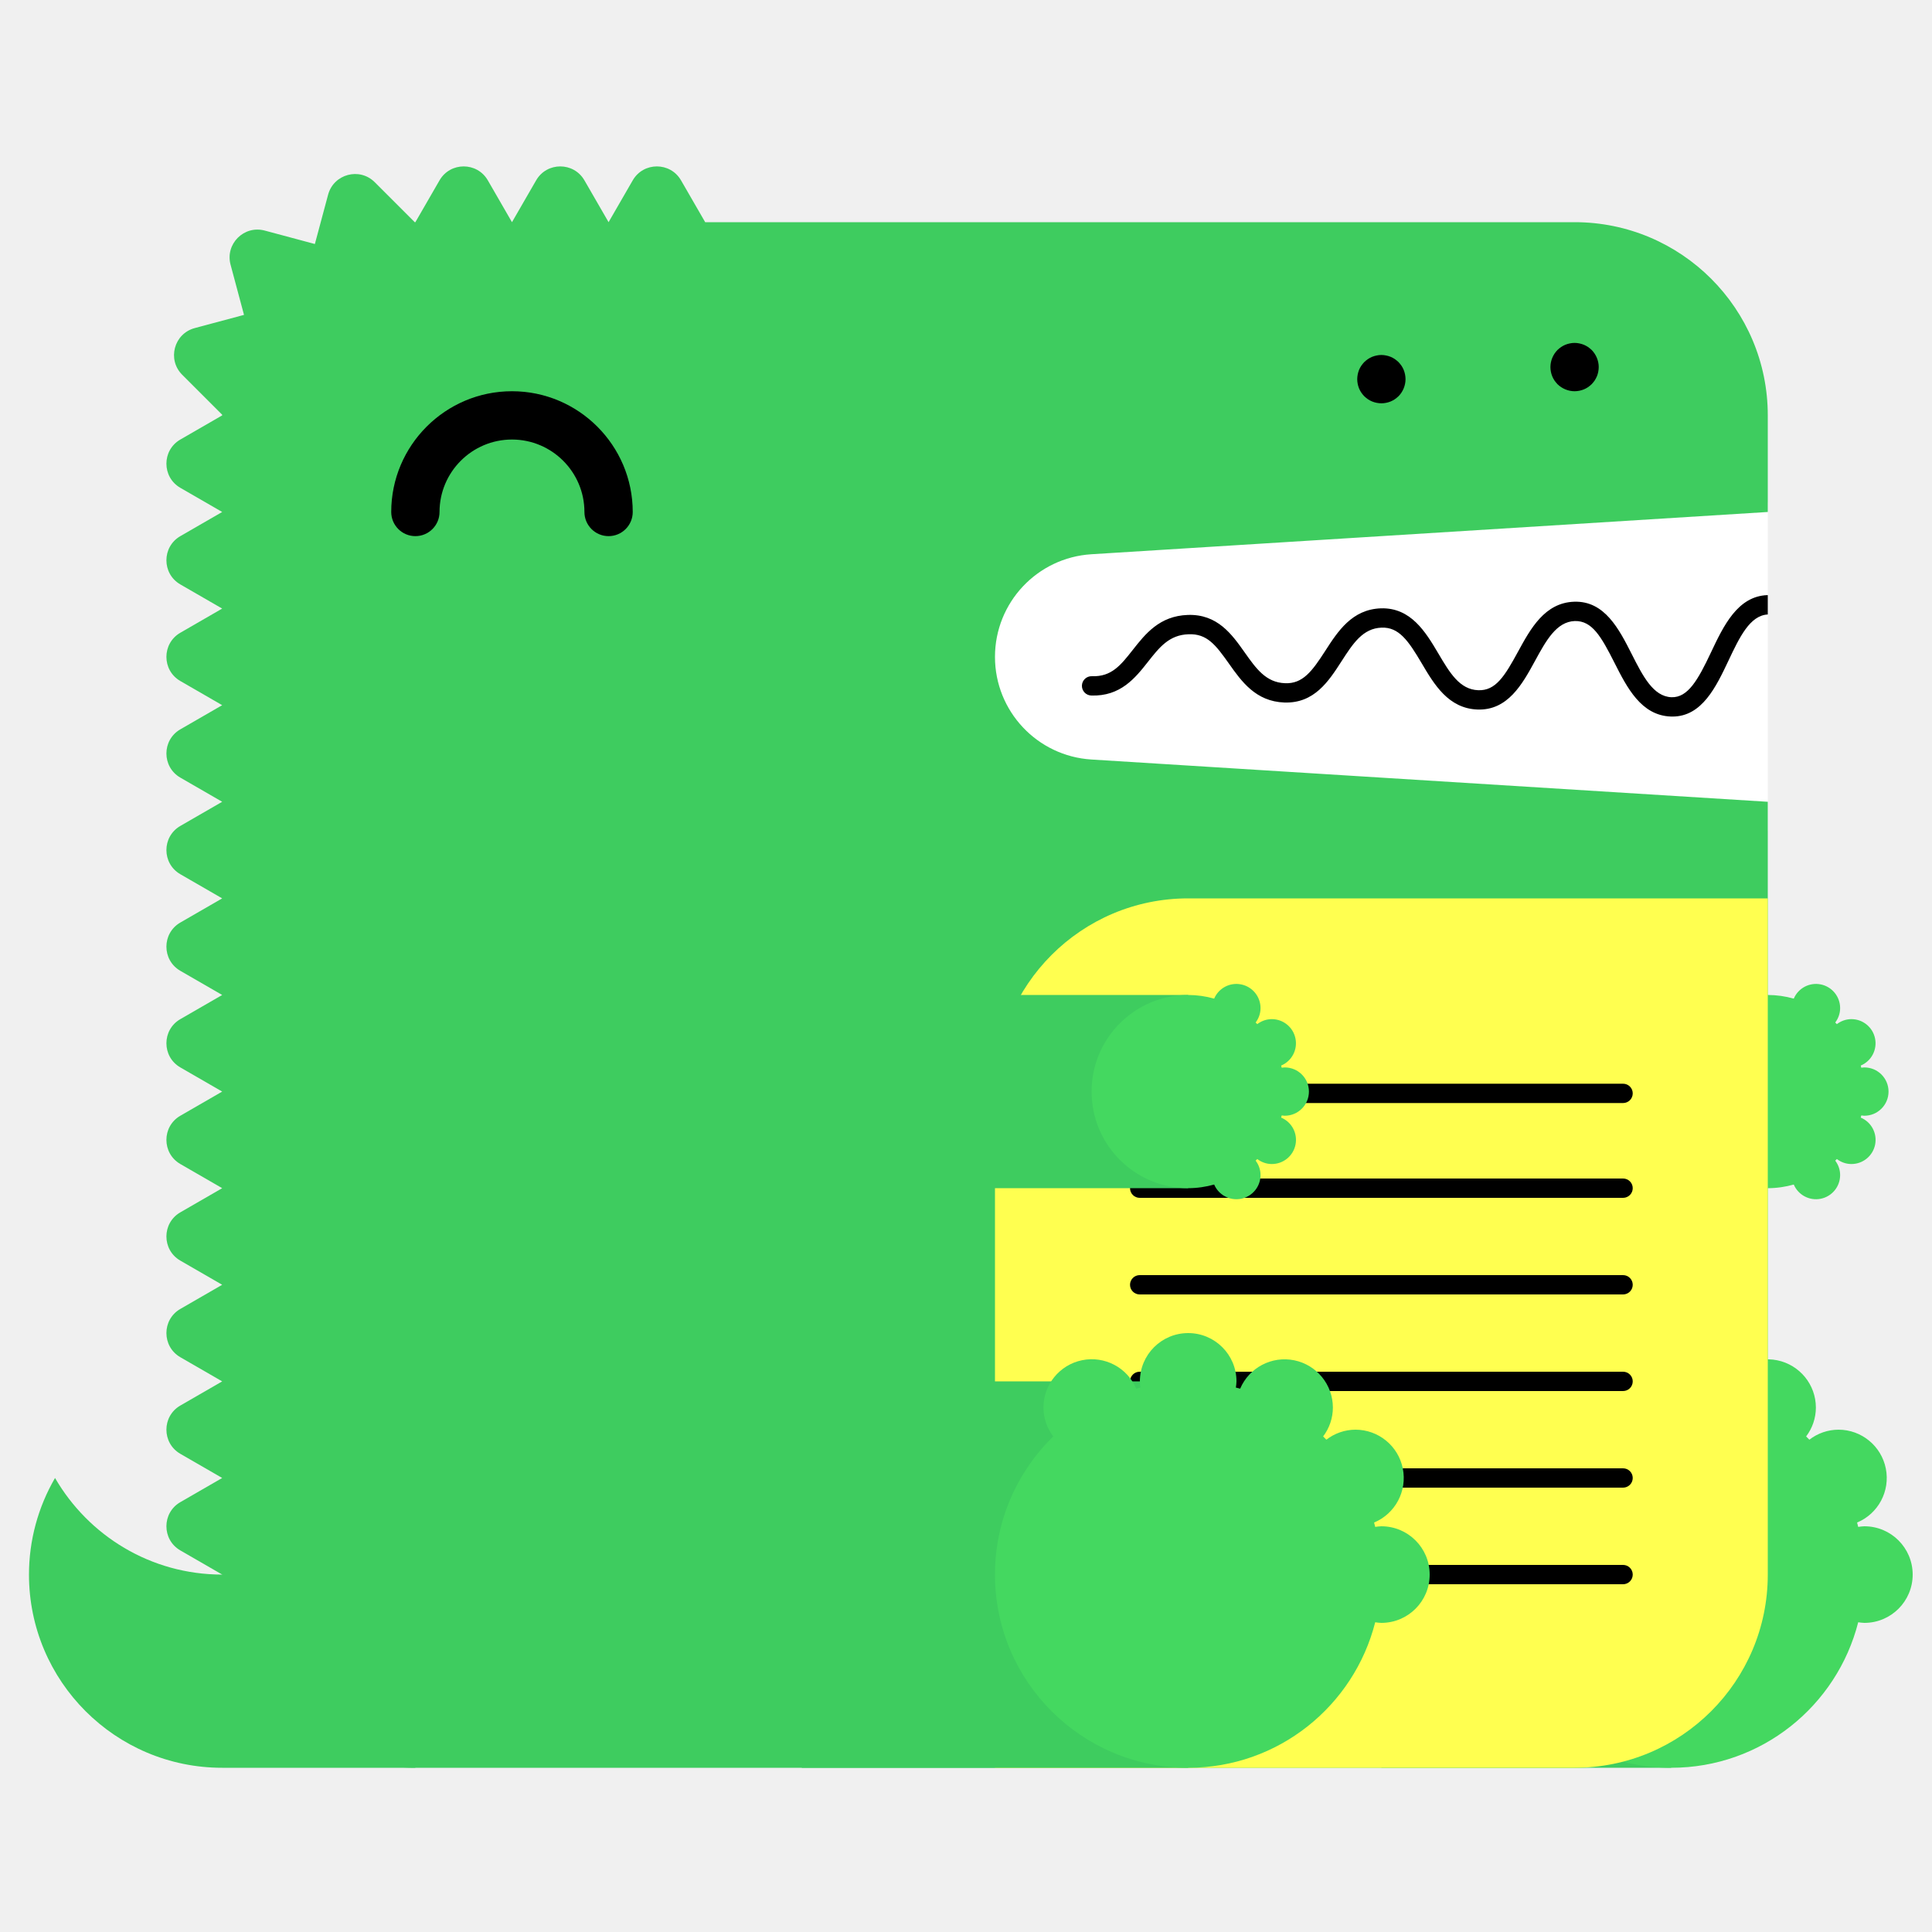
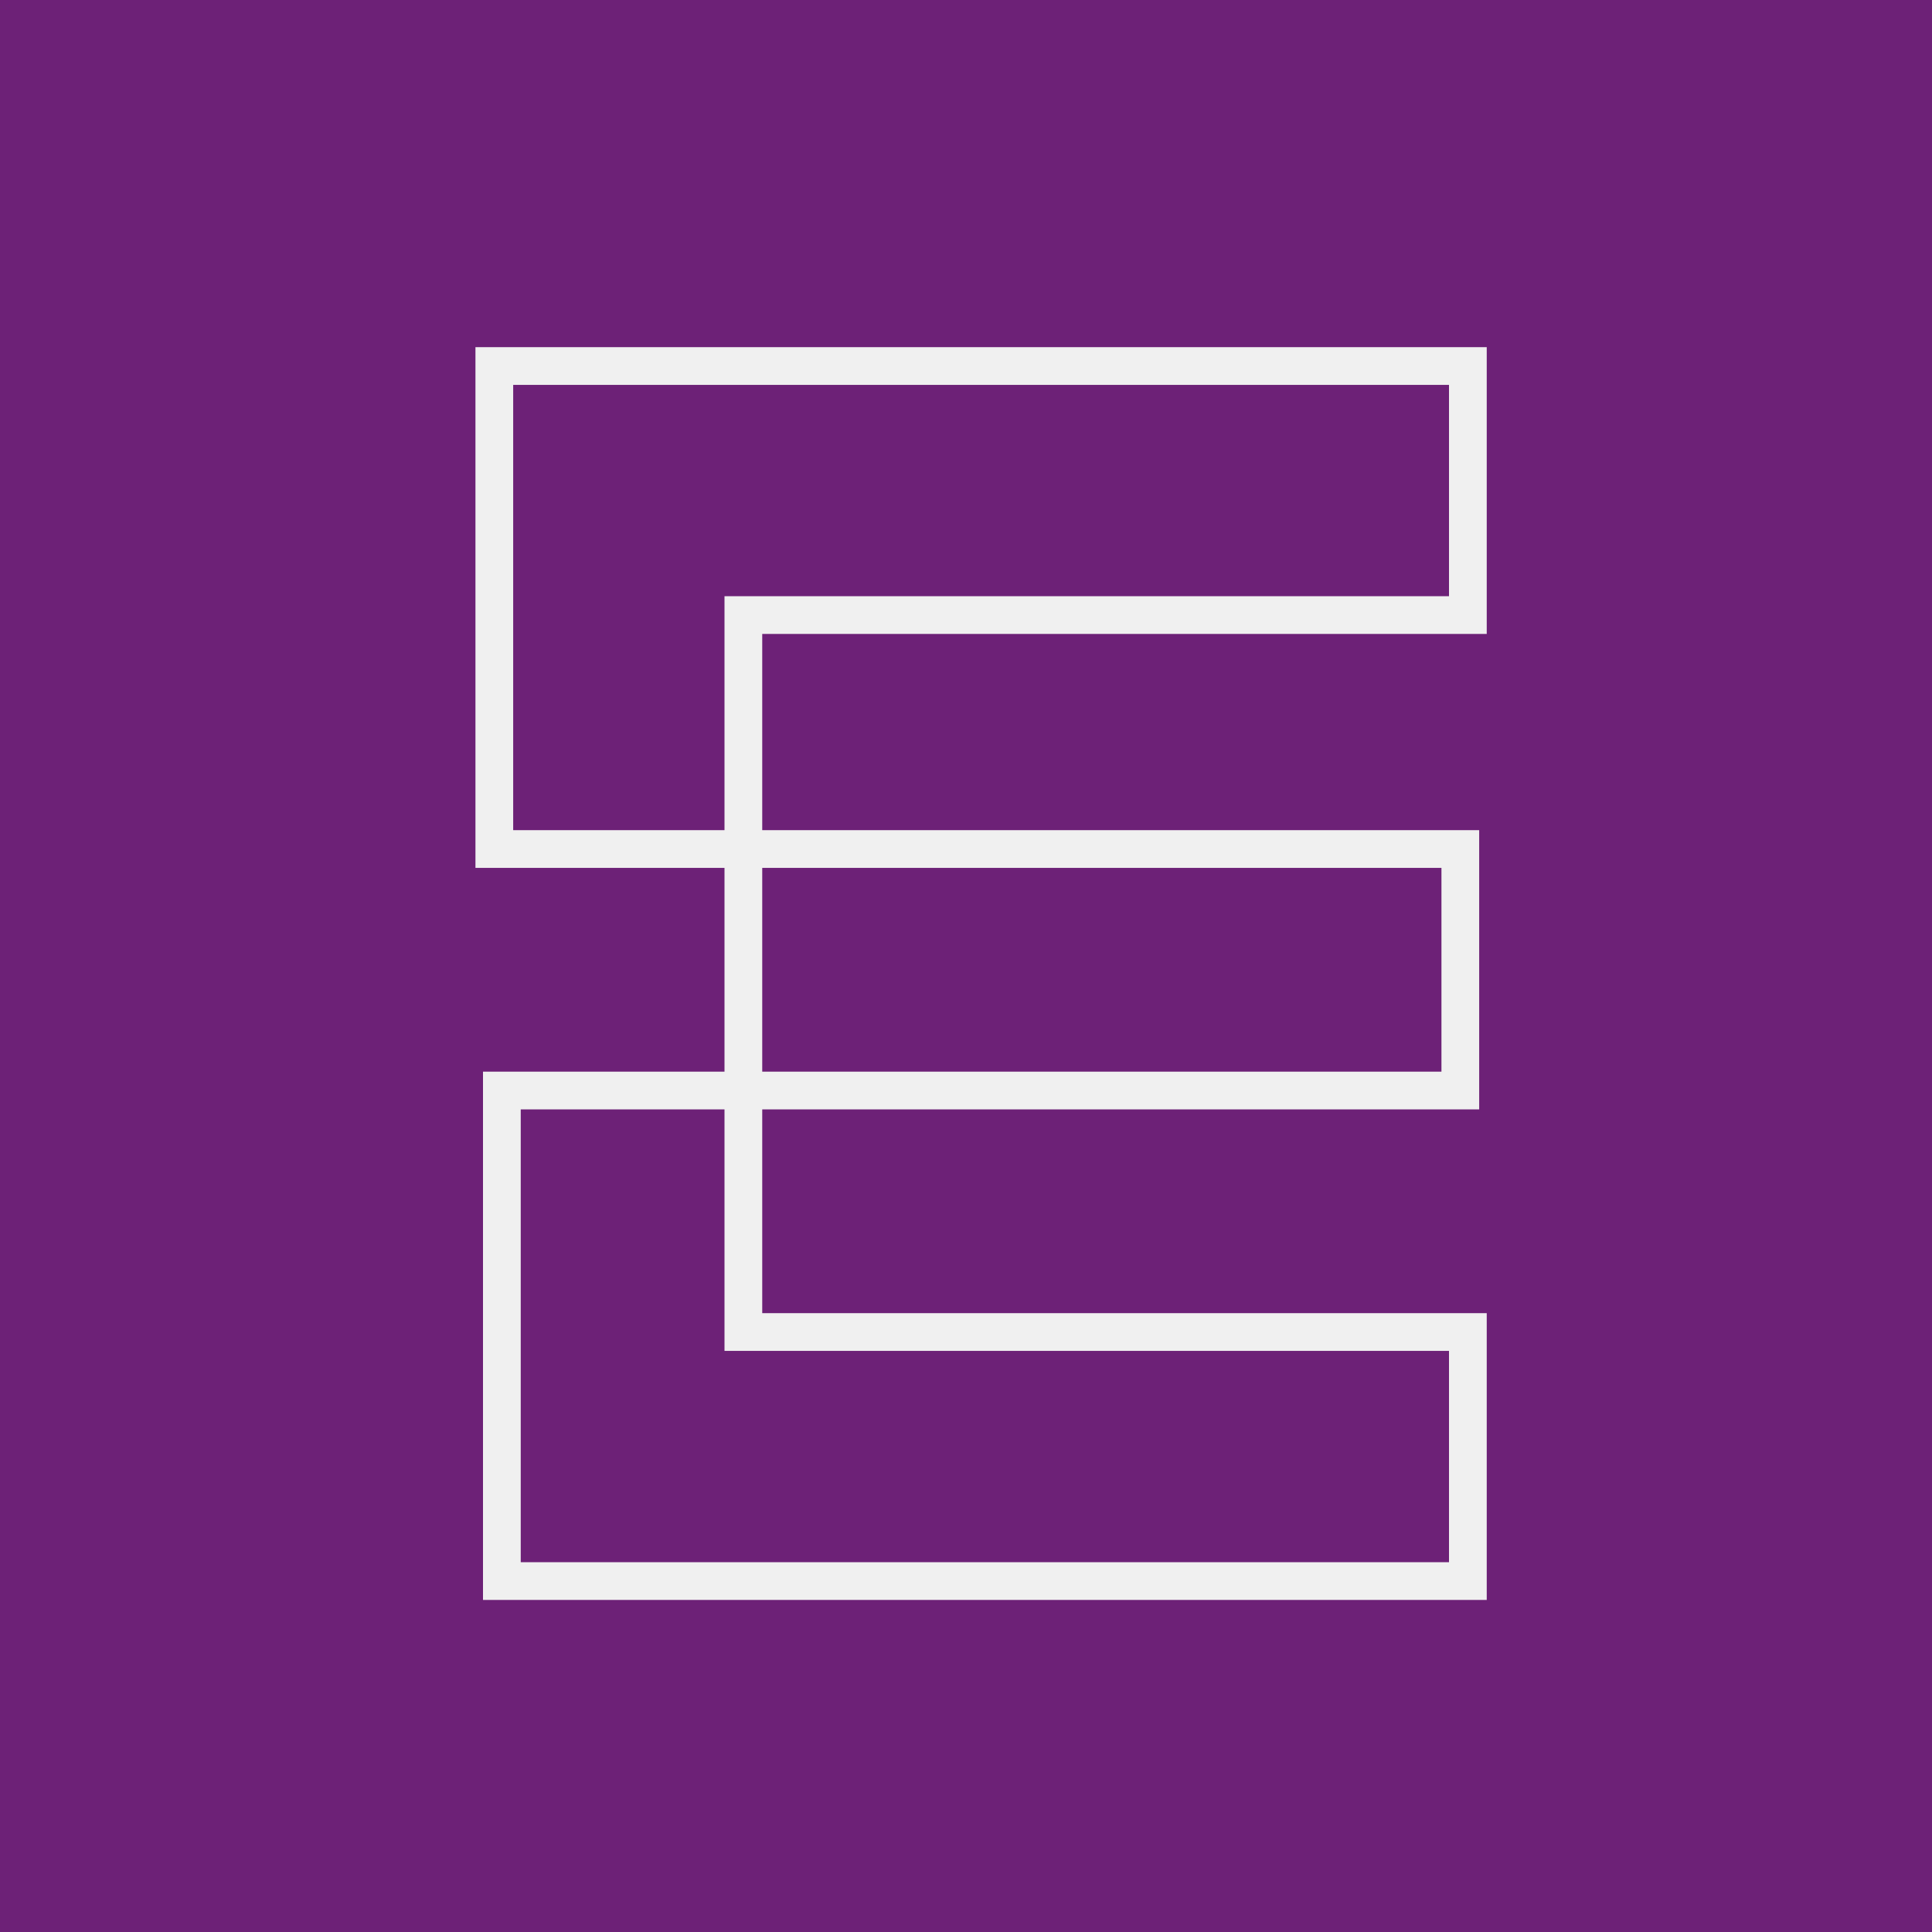
- <svg xmlns="http://www.w3.org/2000/svg" width="200" height="200" viewBox="0 0 200 200">
-   <g fill="none" fill-rule="evenodd">
-     <path fill="#FFF" d="M99 52h84v34H99z" />
-     <path d="M23 163c-7.398 0-13.843-4.027-17.303-10A19.886 19.886 0 0 0 3 163c0 11.046 8.954 20 20 20h20v-20H23z" fill="#3ECC5F" />
-     <path d="M112.98 57.376L183 53V43c0-11.046-8.954-20-20-20H73l-2.5-4.33c-1.112-1.925-3.889-1.925-5 0L63 23l-2.5-4.33c-1.111-1.925-3.889-1.925-5 0L53 23l-2.5-4.33c-1.111-1.925-3.889-1.925-5 0L43 23c-.022 0-.042.003-.065.003l-4.142-4.141c-1.57-1.571-4.252-.853-4.828 1.294l-1.369 5.104-5.192-1.392c-2.148-.575-4.111 1.389-3.535 3.536l1.39 5.193-5.102 1.367c-2.148.576-2.867 3.259-1.296 4.83l4.142 4.142c0 .021-.003.042-.003.064l-4.33 2.5c-1.925 1.111-1.925 3.889 0 5L23 53l-4.33 2.5c-1.925 1.111-1.925 3.889 0 5L23 63l-4.33 2.5c-1.925 1.111-1.925 3.889 0 5L23 73l-4.33 2.5c-1.925 1.111-1.925 3.889 0 5L23 83l-4.33 2.5c-1.925 1.111-1.925 3.889 0 5L23 93l-4.33 2.5c-1.925 1.111-1.925 3.889 0 5L23 103l-4.33 2.5c-1.925 1.111-1.925 3.889 0 5L23 113l-4.33 2.5c-1.925 1.111-1.925 3.889 0 5L23 123l-4.33 2.5c-1.925 1.111-1.925 3.889 0 5L23 133l-4.33 2.5c-1.925 1.111-1.925 3.889 0 5L23 143l-4.33 2.5c-1.925 1.111-1.925 3.889 0 5L23 153l-4.33 2.5c-1.925 1.111-1.925 3.889 0 5L23 163c0 11.046 8.954 20 20 20h120c11.046 0 20-8.954 20-20V83l-70.02-4.376A10.645 10.645 0 0 1 103 68c0-5.621 4.37-10.273 9.98-10.624" fill="#3ECC5F" />
-     <path fill="#3ECC5F" d="M143 183h30v-40h-30z" />
-     <path d="M193 158c-.219 0-.428.037-.639.064-.038-.15-.074-.301-.116-.451A5 5 0 0 0 190.32 148a4.96 4.96 0 0 0-3.016 1.036 26.531 26.531 0 0 0-.335-.336 4.955 4.955 0 0 0 1.011-2.987 5 5 0 0 0-9.599-1.959c-.148-.042-.297-.077-.445-.115.027-.211.064-.42.064-.639a5 5 0 0 0-5-5 5 5 0 0 0-5 5c0 .219.037.428.064.639-.148.038-.297.073-.445.115a4.998 4.998 0 0 0-9.599 1.959c0 1.125.384 2.151 1.011 2.987-3.717 3.632-6.031 8.693-6.031 14.3 0 11.046 8.954 20 20 20 9.339 0 17.16-6.41 19.361-15.064.211.027.42.064.639.064a5 5 0 0 0 5-5 5 5 0 0 0-5-5" fill="#44D860" />
-     <path fill="#3ECC5F" d="M153 123h30v-20h-30z" />
-     <path d="M193 115.5a2.5 2.5 0 1 0 0-5c-.109 0-.214.019-.319.032-.02-.075-.037-.15-.058-.225a2.501 2.501 0 0 0-.963-4.807c-.569 0-1.088.197-1.508.518a6.653 6.653 0 0 0-.168-.168c.314-.417.506-.931.506-1.494a2.5 2.5 0 0 0-4.8-.979A9.987 9.987 0 0 0 183 103c-5.522 0-10 4.478-10 10s4.478 10 10 10c.934 0 1.833-.138 2.69-.377a2.5 2.5 0 0 0 4.8-.979c0-.563-.192-1.077-.506-1.494.057-.055.113-.111.168-.168.42.321.939.518 1.508.518a2.5 2.5 0 0 0 .963-4.807c.021-.074.038-.15.058-.225.105.013.21.032.319.032" fill="#44D860" />
-     <path d="M63 55.5a2.5 2.5 0 0 1-2.5-2.5c0-4.136-3.364-7.5-7.5-7.5s-7.5 3.364-7.5 7.5a2.5 2.5 0 1 1-5 0c0-6.893 5.607-12.5 12.5-12.5S65.5 46.107 65.5 53a2.5 2.5 0 0 1-2.5 2.5" fill="#000" />
-     <path d="M103 183h60c11.046 0 20-8.954 20-20V93h-60c-11.046 0-20 8.954-20 20v70z" fill="#FFFF50" />
-     <path d="M168.02 124h-50.04a1 1 0 1 1 0-2h50.04a1 1 0 1 1 0 2m0 20h-50.04a1 1 0 1 1 0-2h50.04a1 1 0 1 1 0 2m0 20h-50.04a1 1 0 1 1 0-2h50.04a1 1 0 1 1 0 2m0-49.814h-50.04a1 1 0 1 1 0-2h50.04a1 1 0 1 1 0 2m0 19.814h-50.04a1 1 0 1 1 0-2h50.04a1 1 0 1 1 0 2m0 20h-50.04a1 1 0 1 1 0-2h50.04a1 1 0 1 1 0 2M183 61.611c-.012 0-.022-.006-.034-.005-3.09.105-4.552 3.196-5.842 5.923-1.346 2.85-2.387 4.703-4.093 4.647-1.889-.068-2.969-2.202-4.113-4.46-1.314-2.594-2.814-5.536-5.963-5.426-3.046.104-4.513 2.794-5.807 5.167-1.377 2.528-2.314 4.065-4.121 3.994-1.927-.07-2.951-1.805-4.136-3.813-1.321-2.236-2.848-4.75-5.936-4.664-2.994.103-4.465 2.385-5.763 4.4-1.373 2.13-2.335 3.428-4.165 3.351-1.973-.07-2.992-1.51-4.171-3.177-1.324-1.873-2.816-3.993-5.895-3.89-2.928.1-4.399 1.97-5.696 3.618-1.232 1.564-2.194 2.802-4.229 2.724a1 1 0 0 0-.072 2c3.017.101 4.545-1.8 5.872-3.487 1.177-1.496 2.193-2.787 4.193-2.855 1.926-.082 2.829 1.115 4.195 3.045 1.297 1.834 2.769 3.914 5.731 4.021 3.103.104 4.596-2.215 5.918-4.267 1.182-1.834 2.202-3.417 4.15-3.484 1.793-.067 2.769 1.35 4.145 3.681 1.297 2.197 2.766 4.686 5.787 4.796 3.125.108 4.634-2.62 5.949-5.035 1.139-2.088 2.214-4.06 4.119-4.126 1.793-.042 2.728 1.595 4.111 4.33 1.292 2.553 2.757 5.445 5.825 5.556l.169.003c3.064 0 4.518-3.075 5.805-5.794 1.139-2.41 2.217-4.68 4.067-4.773v-2z" fill="#000" />
-     <path fill="#3ECC5F" d="M83 183h40v-40H83z" />
-     <path d="M143 158c-.219 0-.428.037-.639.064-.038-.15-.074-.301-.116-.451A5 5 0 0 0 140.32 148a4.96 4.96 0 0 0-3.016 1.036 26.531 26.531 0 0 0-.335-.336 4.955 4.955 0 0 0 1.011-2.987 5 5 0 0 0-9.599-1.959c-.148-.042-.297-.077-.445-.115.027-.211.064-.42.064-.639a5 5 0 0 0-5-5 5 5 0 0 0-5 5c0 .219.037.428.064.639-.148.038-.297.073-.445.115a4.998 4.998 0 0 0-9.599 1.959c0 1.125.384 2.151 1.011 2.987-3.717 3.632-6.031 8.693-6.031 14.3 0 11.046 8.954 20 20 20 9.339 0 17.16-6.41 19.361-15.064.211.027.42.064.639.064a5 5 0 0 0 5-5 5 5 0 0 0-5-5" fill="#44D860" />
-     <path fill="#3ECC5F" d="M83 123h40v-20H83z" />
-     <path d="M133 115.5a2.5 2.5 0 1 0 0-5c-.109 0-.214.019-.319.032-.02-.075-.037-.15-.058-.225a2.501 2.501 0 0 0-.963-4.807c-.569 0-1.088.197-1.508.518a6.653 6.653 0 0 0-.168-.168c.314-.417.506-.931.506-1.494a2.5 2.5 0 0 0-4.8-.979A9.987 9.987 0 0 0 123 103c-5.522 0-10 4.478-10 10s4.478 10 10 10c.934 0 1.833-.138 2.69-.377a2.5 2.5 0 0 0 4.8-.979c0-.563-.192-1.077-.506-1.494.057-.055.113-.111.168-.168.42.321.939.518 1.508.518a2.5 2.5 0 0 0 .963-4.807c.021-.074.038-.15.058-.225.105.013.21.032.319.032" fill="#44D860" />
-     <path d="M143 41.75c-.16 0-.33-.02-.49-.05a2.52 2.52 0 0 1-.47-.14c-.15-.06-.29-.14-.431-.23-.13-.09-.259-.2-.38-.31-.109-.12-.219-.24-.309-.38s-.17-.28-.231-.43a2.619 2.619 0 0 1-.189-.96c0-.16.02-.33.05-.49.03-.16.08-.31.139-.47.061-.15.141-.29.231-.43.09-.13.2-.26.309-.38.121-.11.25-.22.38-.31.141-.09.281-.17.431-.23.149-.06.31-.11.47-.14.32-.07.65-.07.98 0 .159.03.32.08.47.14.149.06.29.14.43.23.13.09.259.2.38.31.11.12.22.25.31.38.09.14.17.28.23.43.06.16.11.31.14.47.029.16.05.33.05.49 0 .66-.271 1.31-.73 1.77-.121.11-.25.22-.38.31-.14.09-.281.17-.43.23a2.565 2.565 0 0 1-.96.19m20-1.25c-.66 0-1.3-.27-1.771-.73a3.802 3.802 0 0 1-.309-.38c-.09-.14-.17-.28-.231-.43a2.619 2.619 0 0 1-.189-.96c0-.66.27-1.3.729-1.77.121-.11.25-.22.38-.31.141-.09.281-.17.431-.23.149-.06.31-.11.47-.14.32-.07.66-.07.98 0 .159.03.32.08.47.14.149.06.29.14.43.23.13.09.259.2.38.31.459.47.73 1.11.73 1.77 0 .16-.021.33-.05.49-.03.16-.08.32-.14.47-.07.15-.14.29-.23.43-.09.13-.2.26-.31.38-.121.11-.25.22-.38.31-.14.09-.281.17-.43.23a2.565 2.565 0 0 1-.96.19" fill="#000" />
+ <svg xmlns="http://www.w3.org/2000/svg" version="1.0" width="256pt" height="256pt" viewBox="0 0 256 256" preserveAspectRatio="xMidYMid meet">
+   <g transform="translate(0,256) scale(0.1,-0.1)" fill="#6d2177" stroke="none">
+     <path d="M0 1280 l0 -1280 1280 0 1280 0 0 1280 0 1280 -1280 0 -1280 0 0 -1280z m1970 630 l0 -190 -480 0 -480 0 0 -130 0 -130 475 0 475 0 0 -185 0 -185 -475 0 -475 0 0 -135 0 -135 480 0 480 0 0 -190 0 -190 -665 0 -665 0 0 350 0 350 160 0 160 0 0 135 0 135 -165 0 -165 0 0 345 0 345 670 0 670 0 0 -190z" />
+     <path d="M680 1755 l0 -295 140 0 140 0 0 155 0 155 480 0 480 0 0 140 0 140 -620 0 -620 0 0 -295z" />
+     <path d="M1010 1275 l0 -135 450 0 450 0 0 135 0 135 -450 0 -450 0 0 -135z" />
+     <path d="M690 790 l0 -300 615 0 615 0 0 140 0 140 -480 0 -480 0 0 160 0 160 -135 0 -135 0 0 -300z" />
  </g>
</svg>
